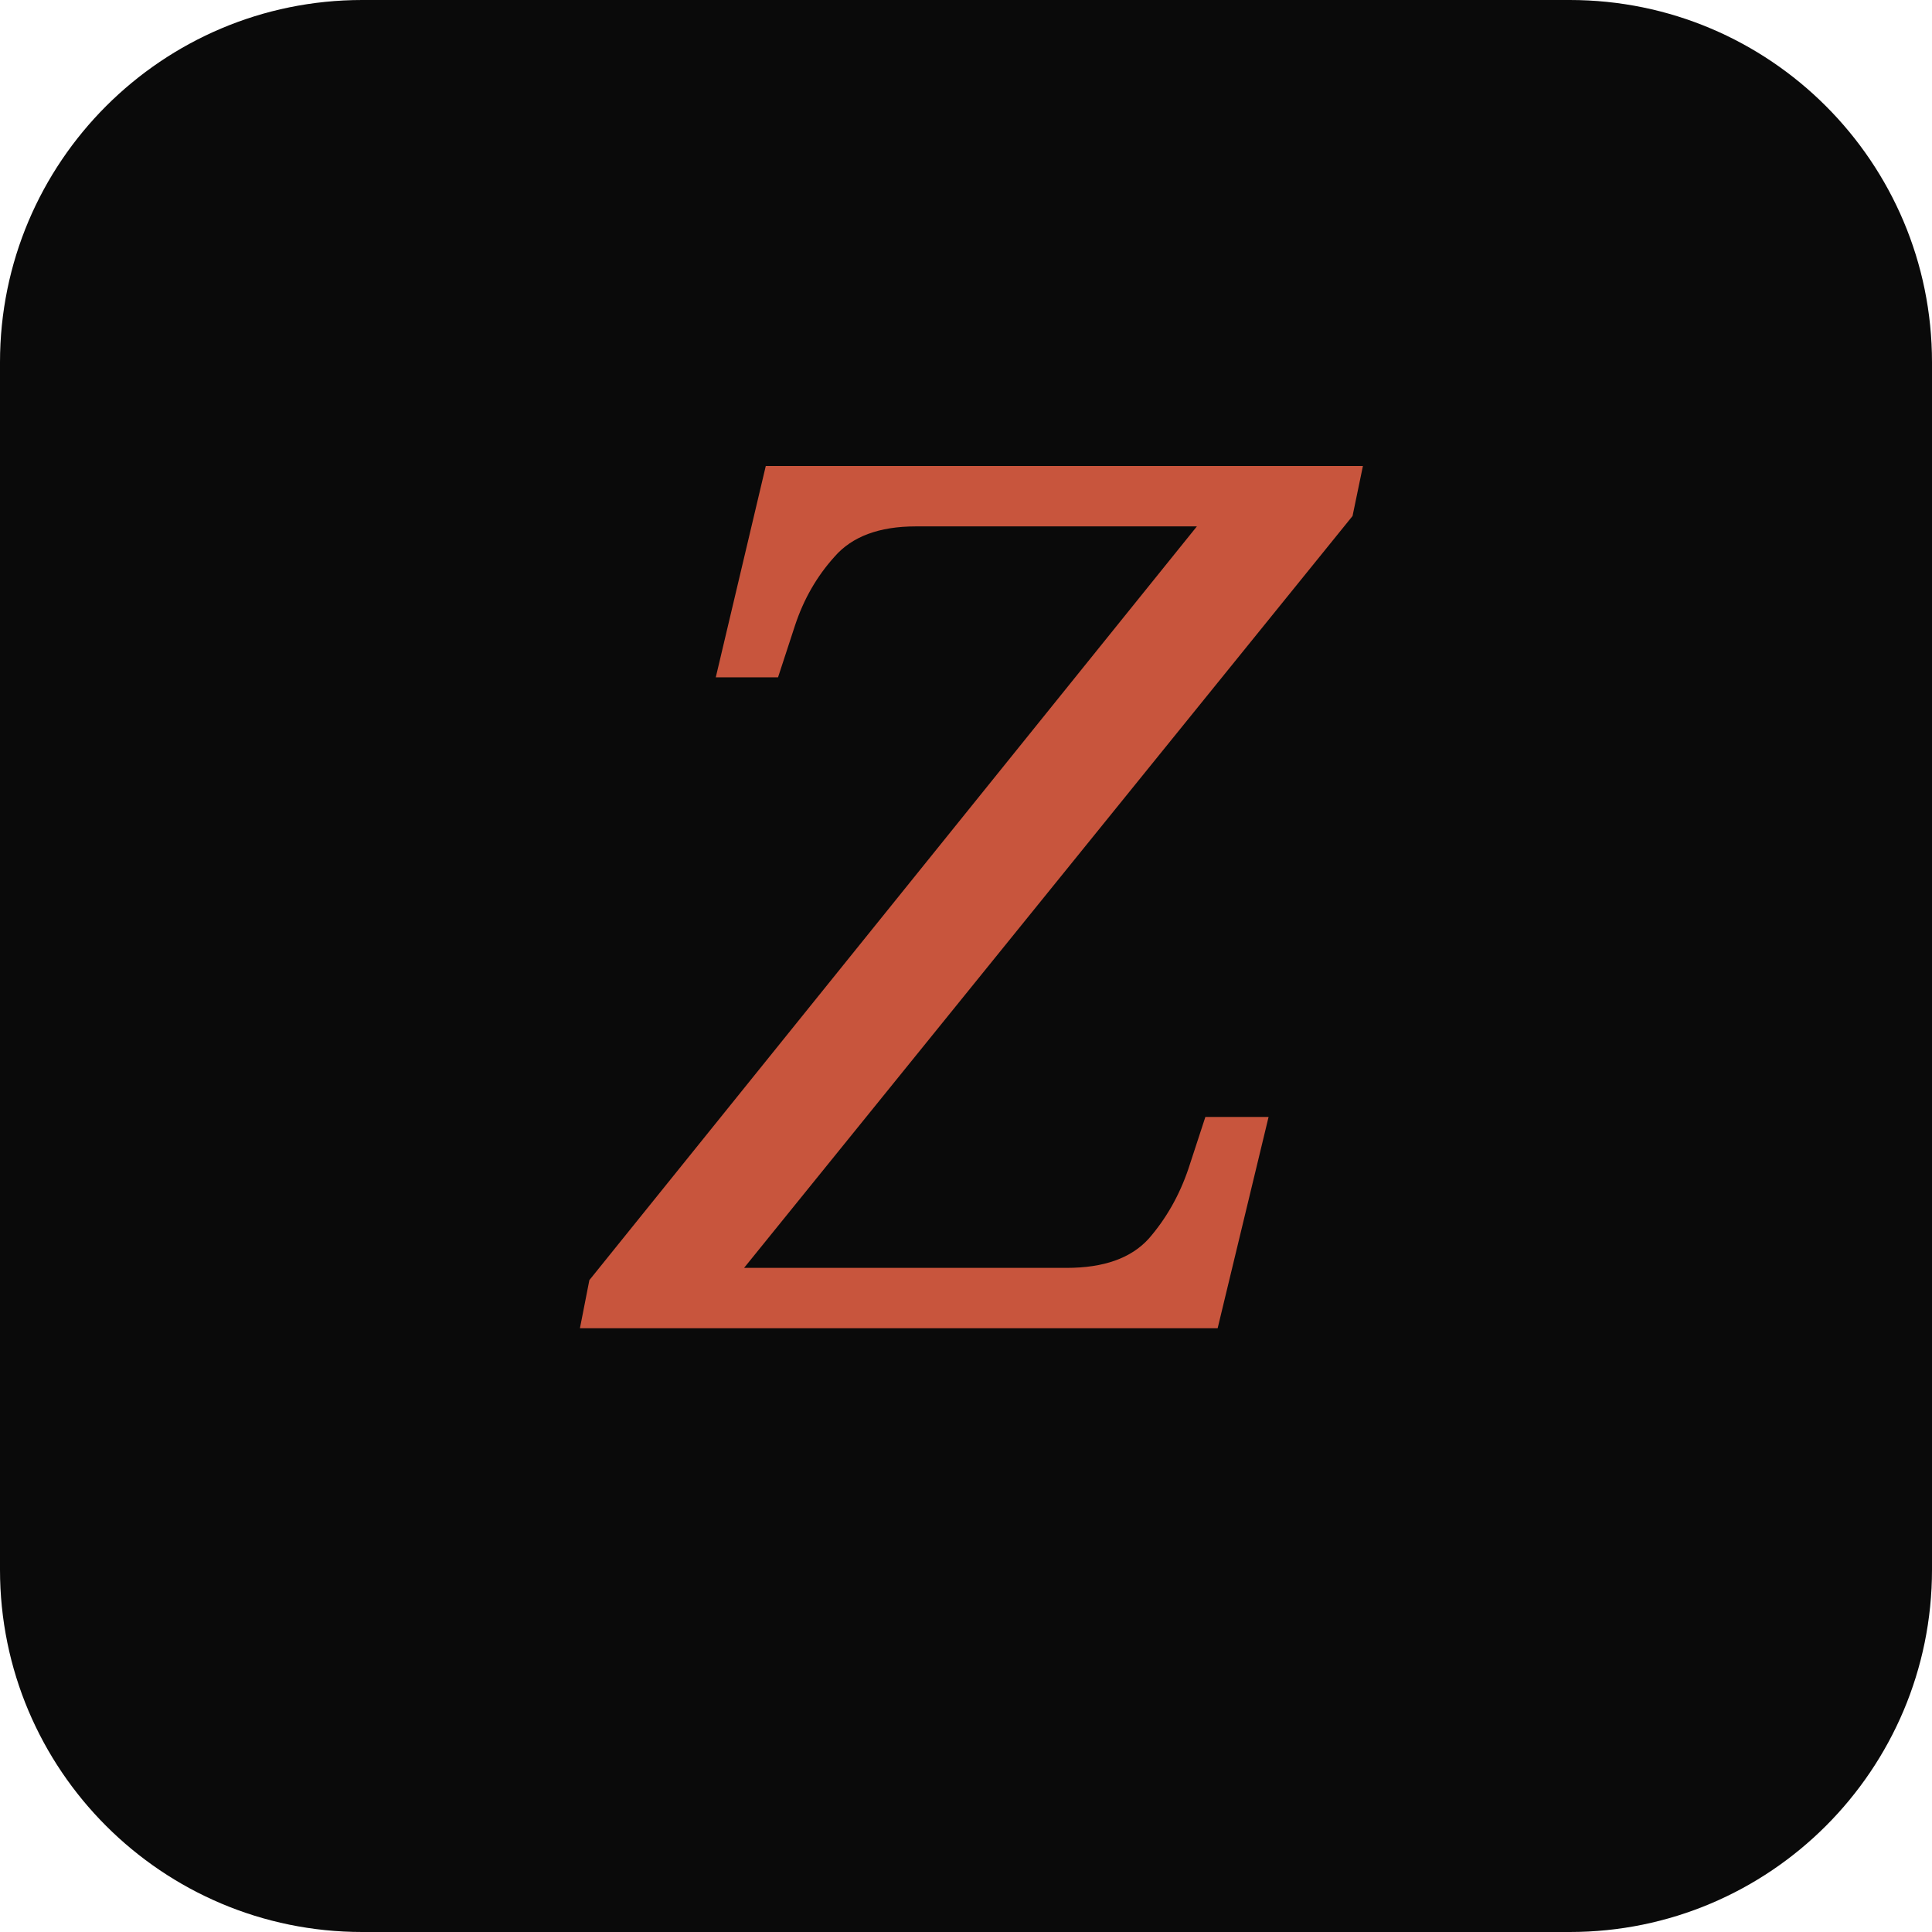
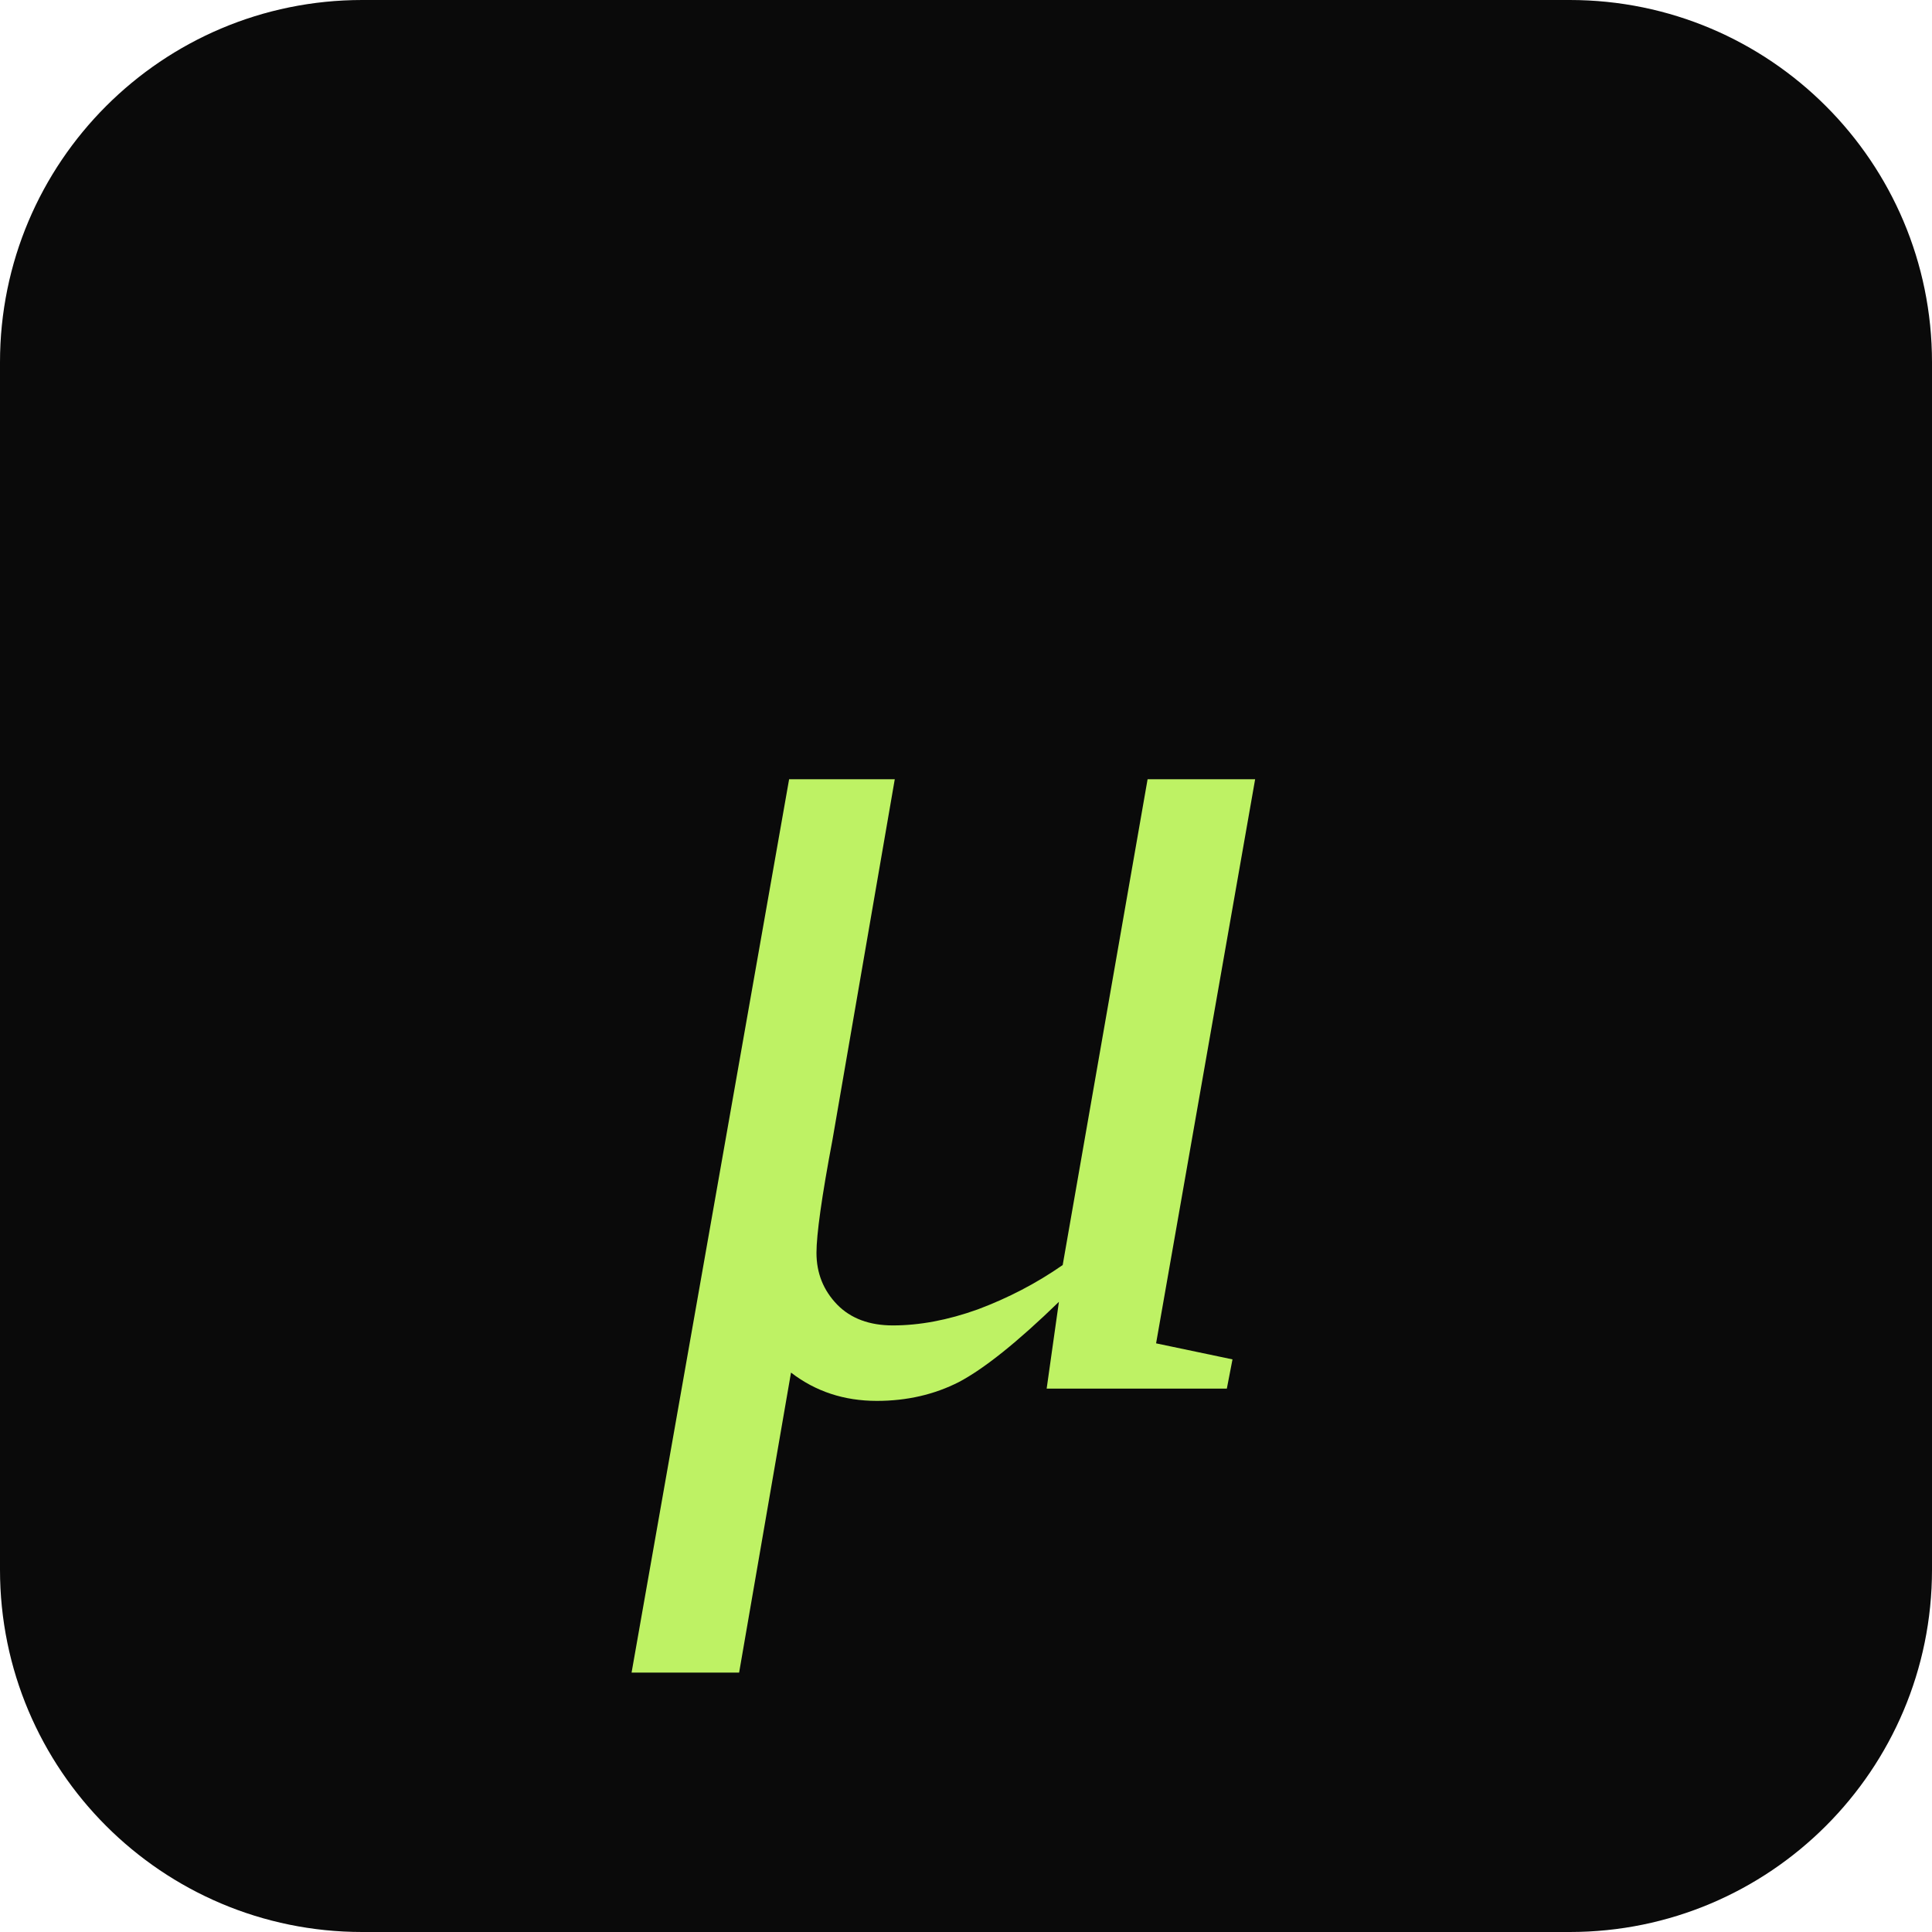
<svg xmlns="http://www.w3.org/2000/svg" viewBox="0 0 32 32">
  <rect width="32" height="32" rx="6" fill="#0a0a0a" />
-   <text x="16" y="22" font-family="Georgia, serif" font-size="20" font-style="italic" fill="#c8553d" text-anchor="middle">Z</text>
+   <text x="16" y="23" font-family="Georgia, 'Times New Roman', serif" font-size="22" font-style="italic" fill="#bef264" text-anchor="middle">μ</text>
</svg>
